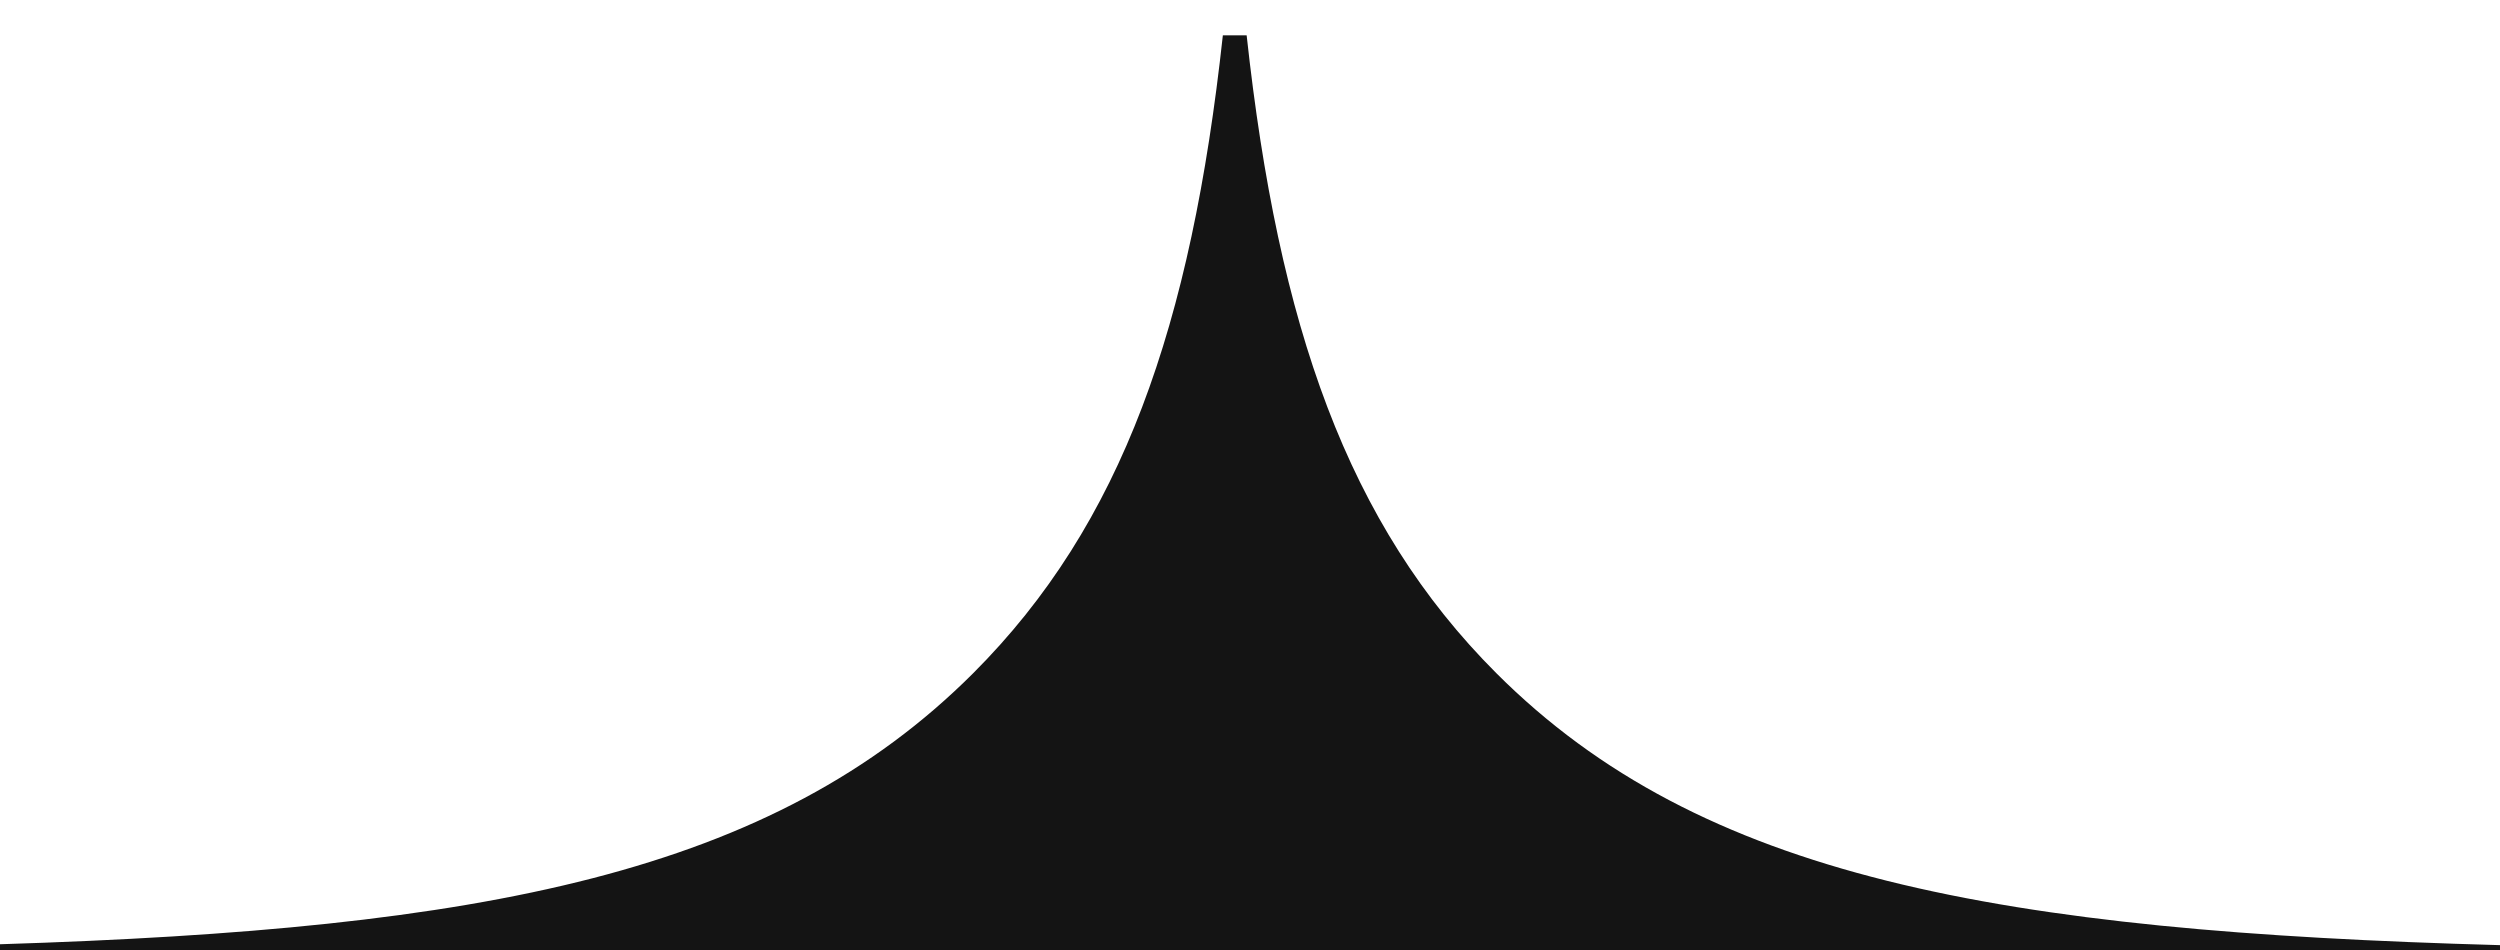
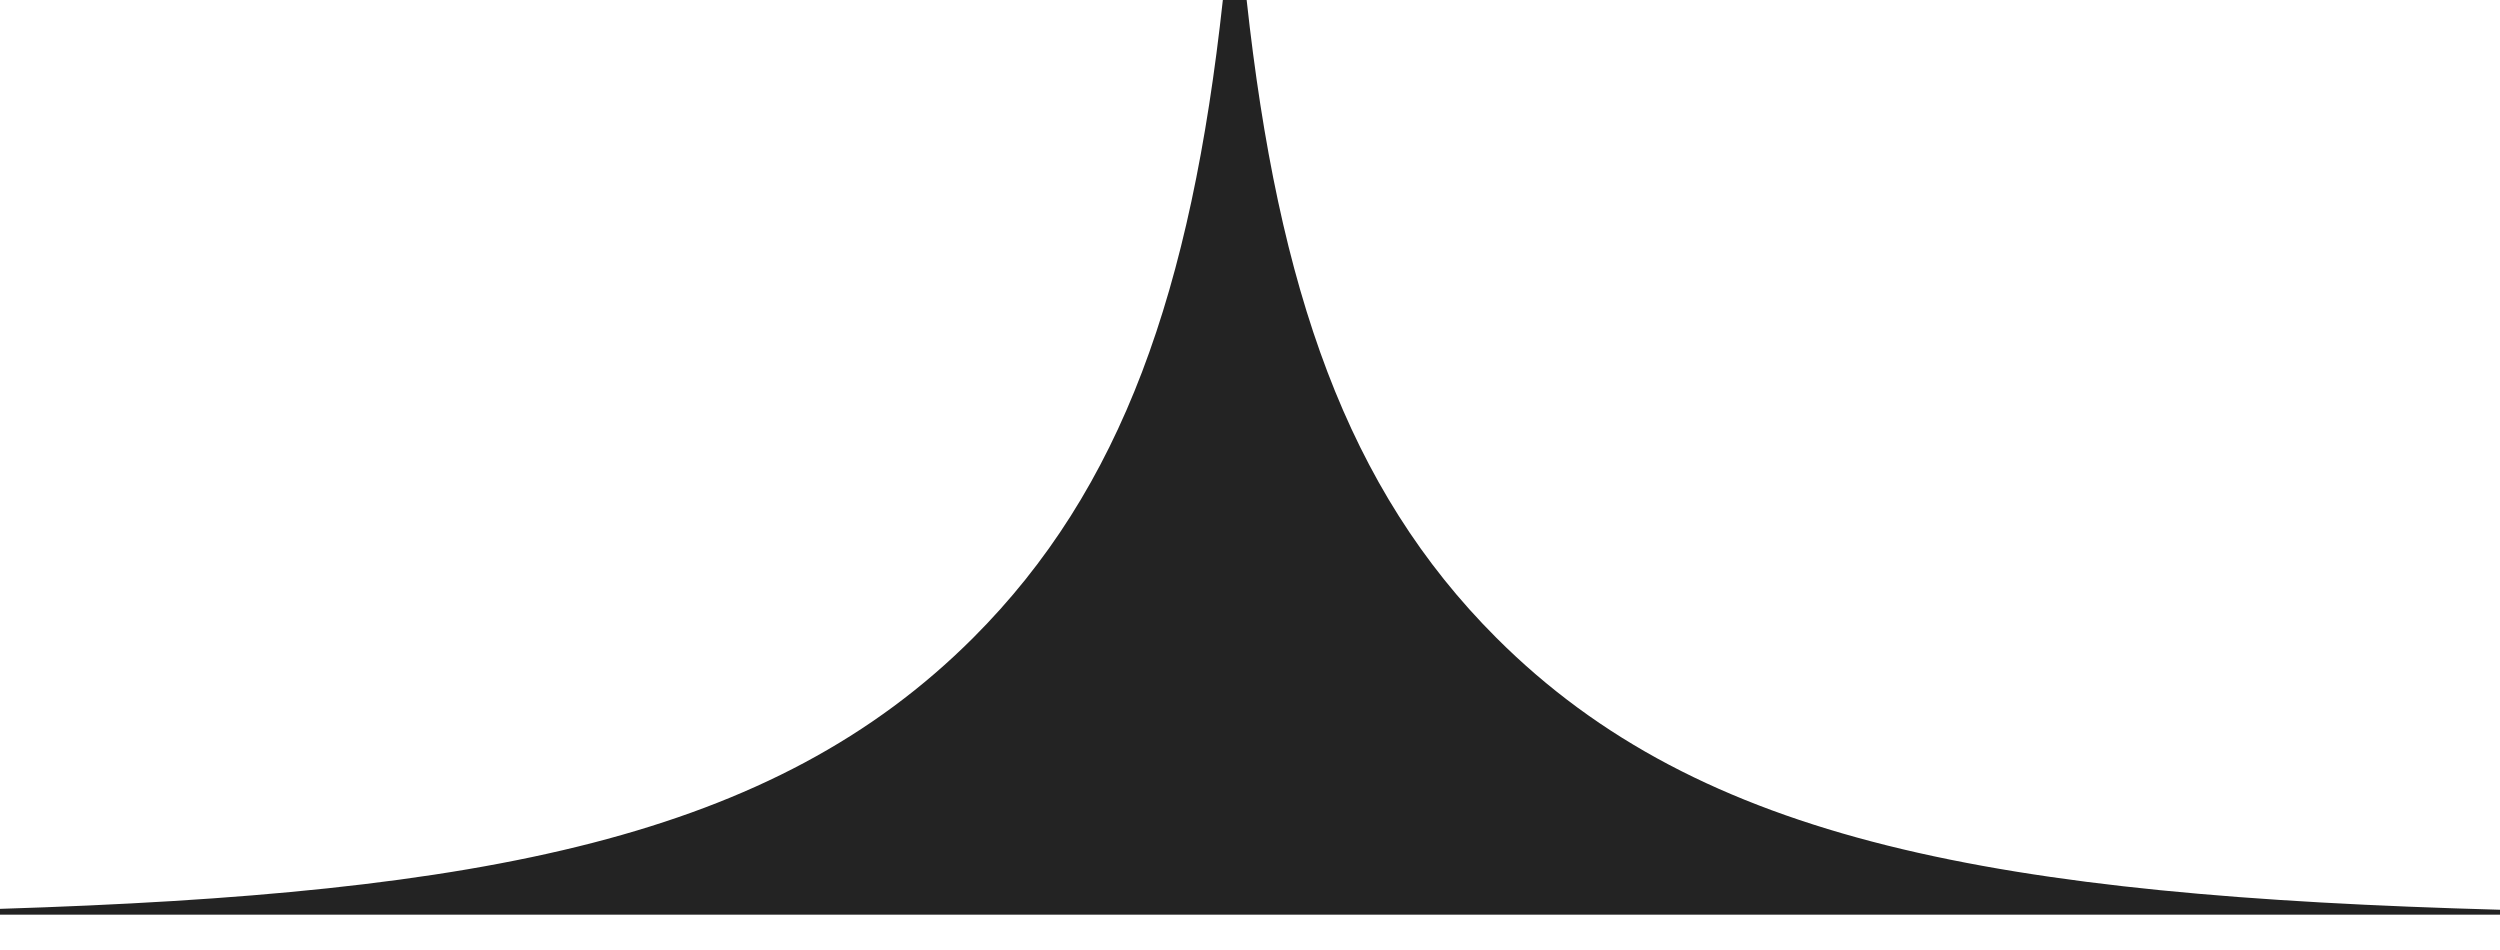
<svg xmlns="http://www.w3.org/2000/svg" width="50" height="19" viewBox="0 0 50 19" fill="none">
-   <path fill-rule="evenodd" clip-rule="evenodd" d="M24.933 0.707C25.567 6.517 26.943 10.48 29.927 13.464C34.023 17.56 39.967 18.625 50 18.903L50 19L0 19L1.00897e-08 18.885C9.666 18.581 15.451 17.476 19.464 13.464C22.447 10.48 23.823 6.517 24.457 0.707L24.933 0.707Z" fill="#141414" />
+   <path fill-rule="evenodd" clip-rule="evenodd" d="M24.933 1.62328e-06C25.567 5.81 26.943 9.773 29.927 12.756C34.023 16.853 39.967 17.918 50 18.195L50 18.293L0 18.293L1.00897e-08 18.177C9.666 17.873 15.451 16.769 19.464 12.756C22.447 9.773 23.823 5.81 24.457 1.58167e-06L24.933 1.62328e-06Z" fill="#232323" />
</svg>
